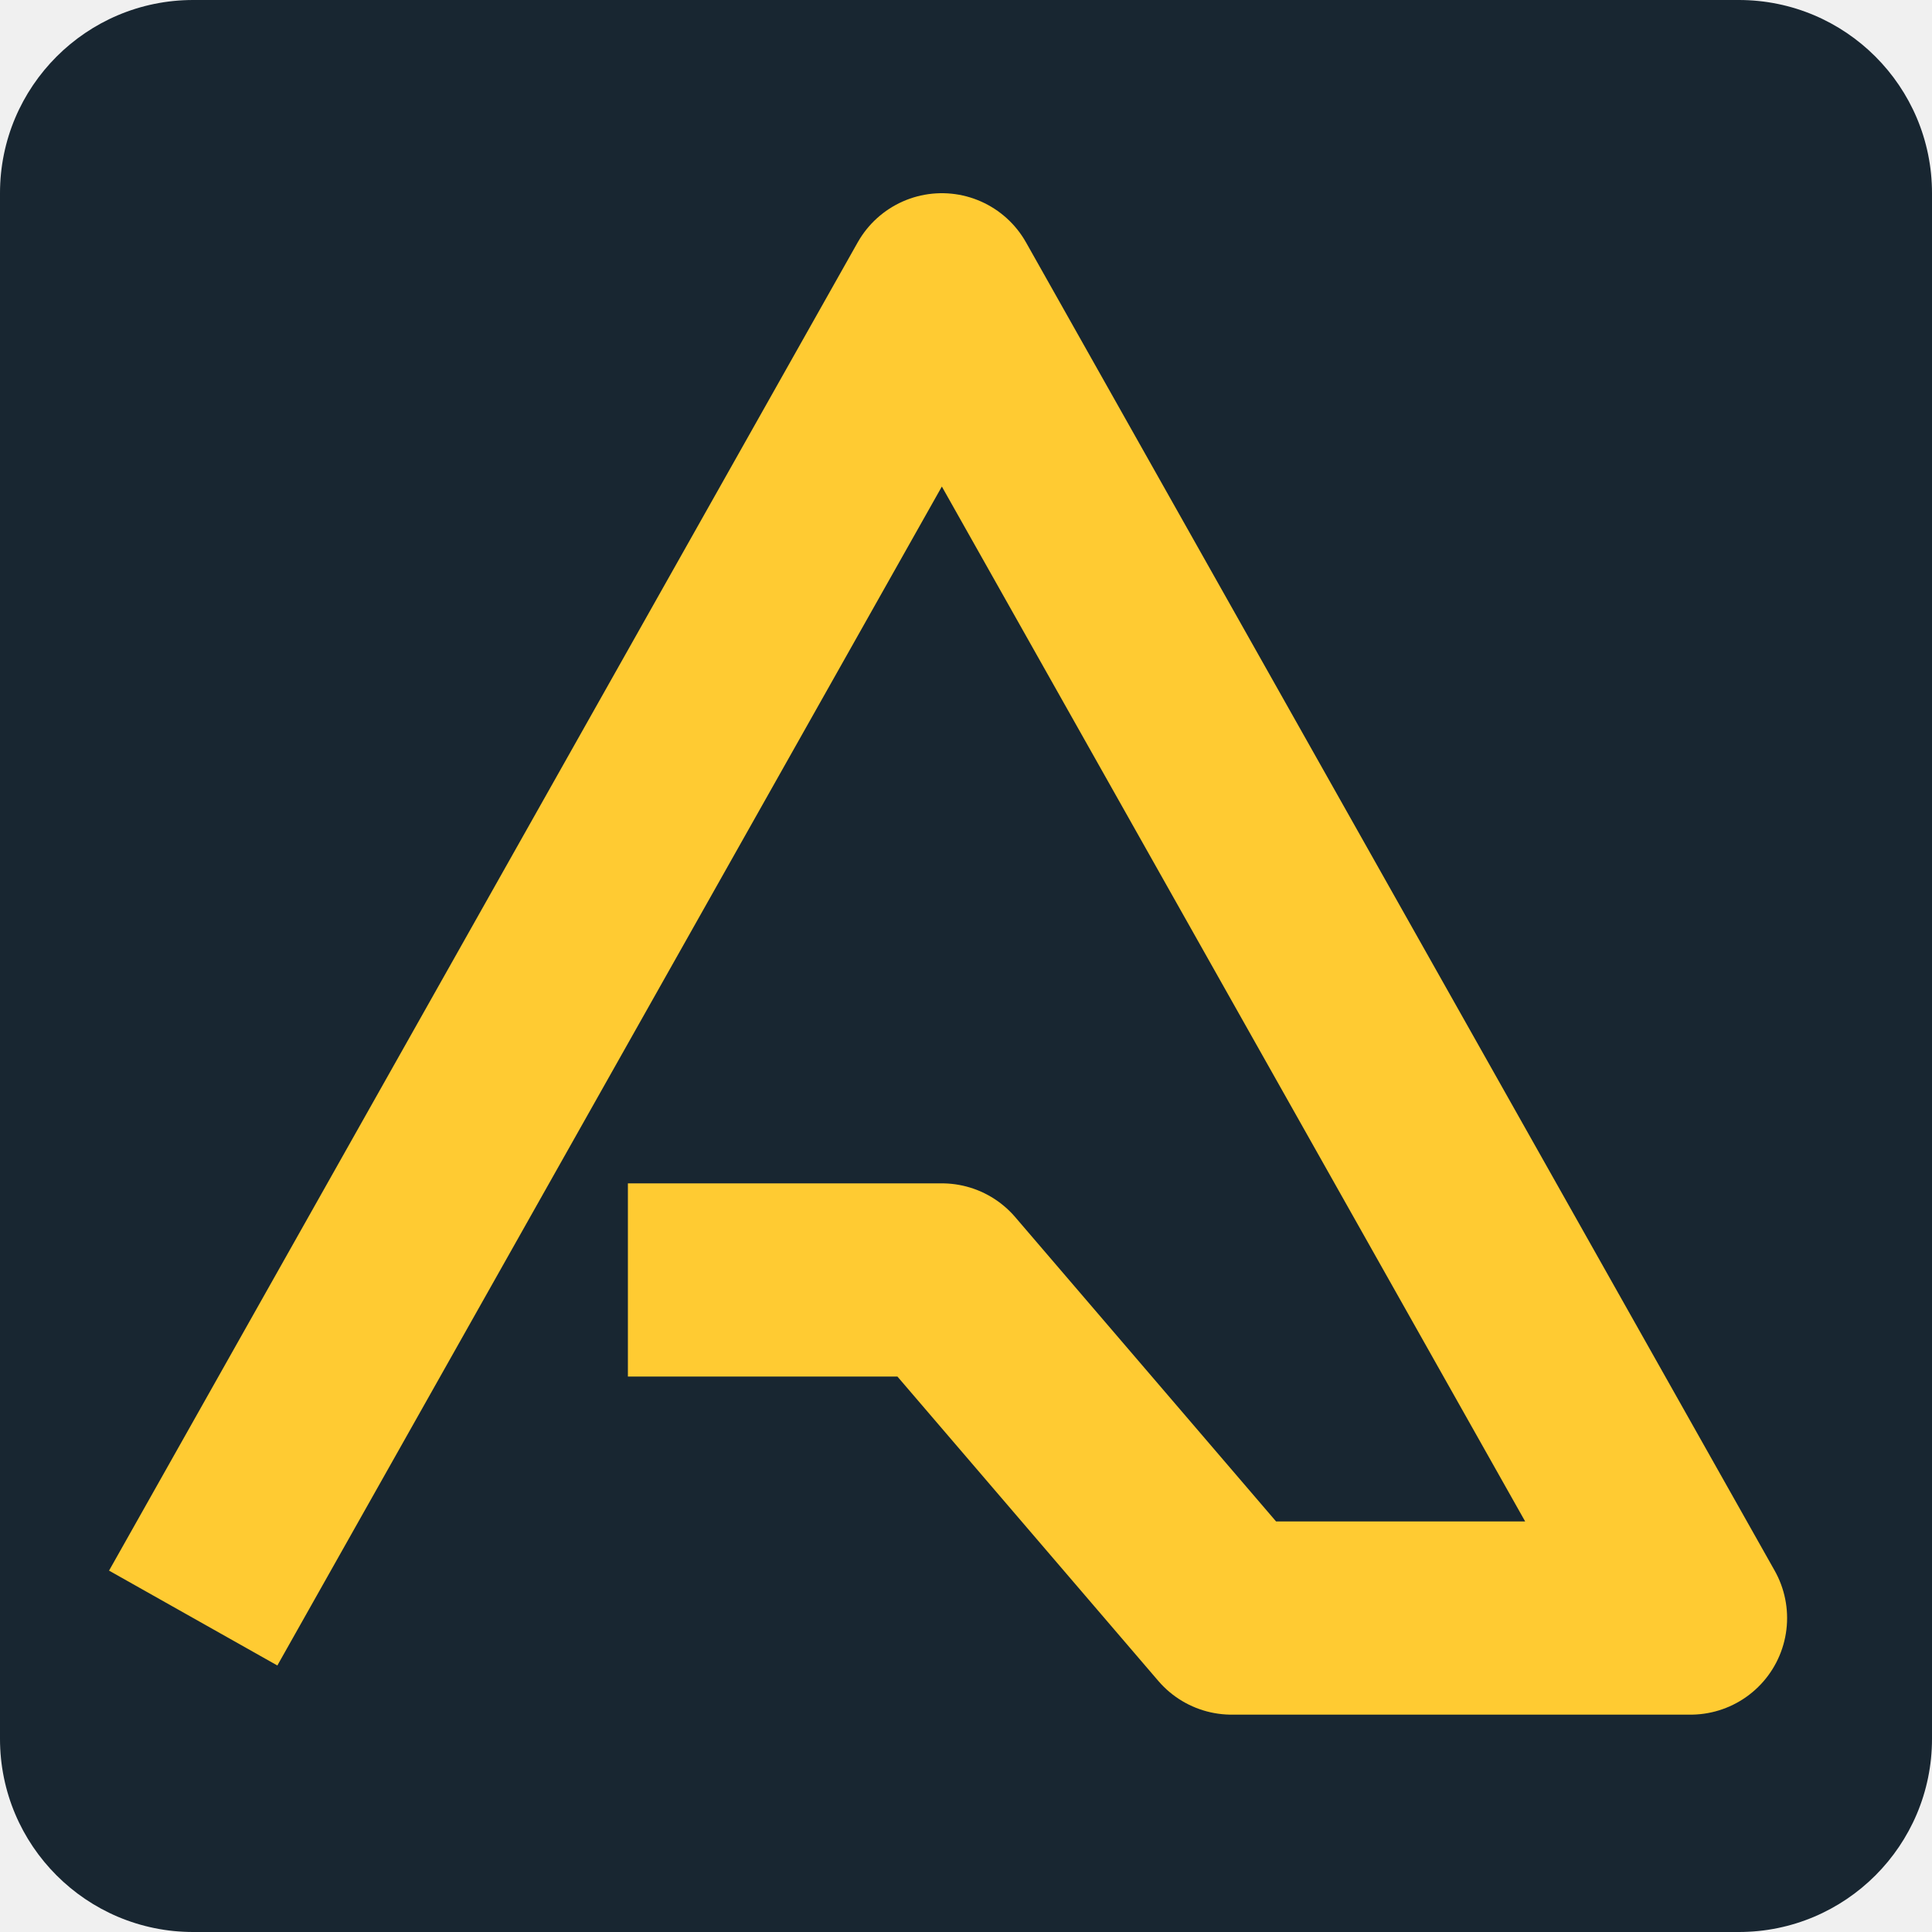
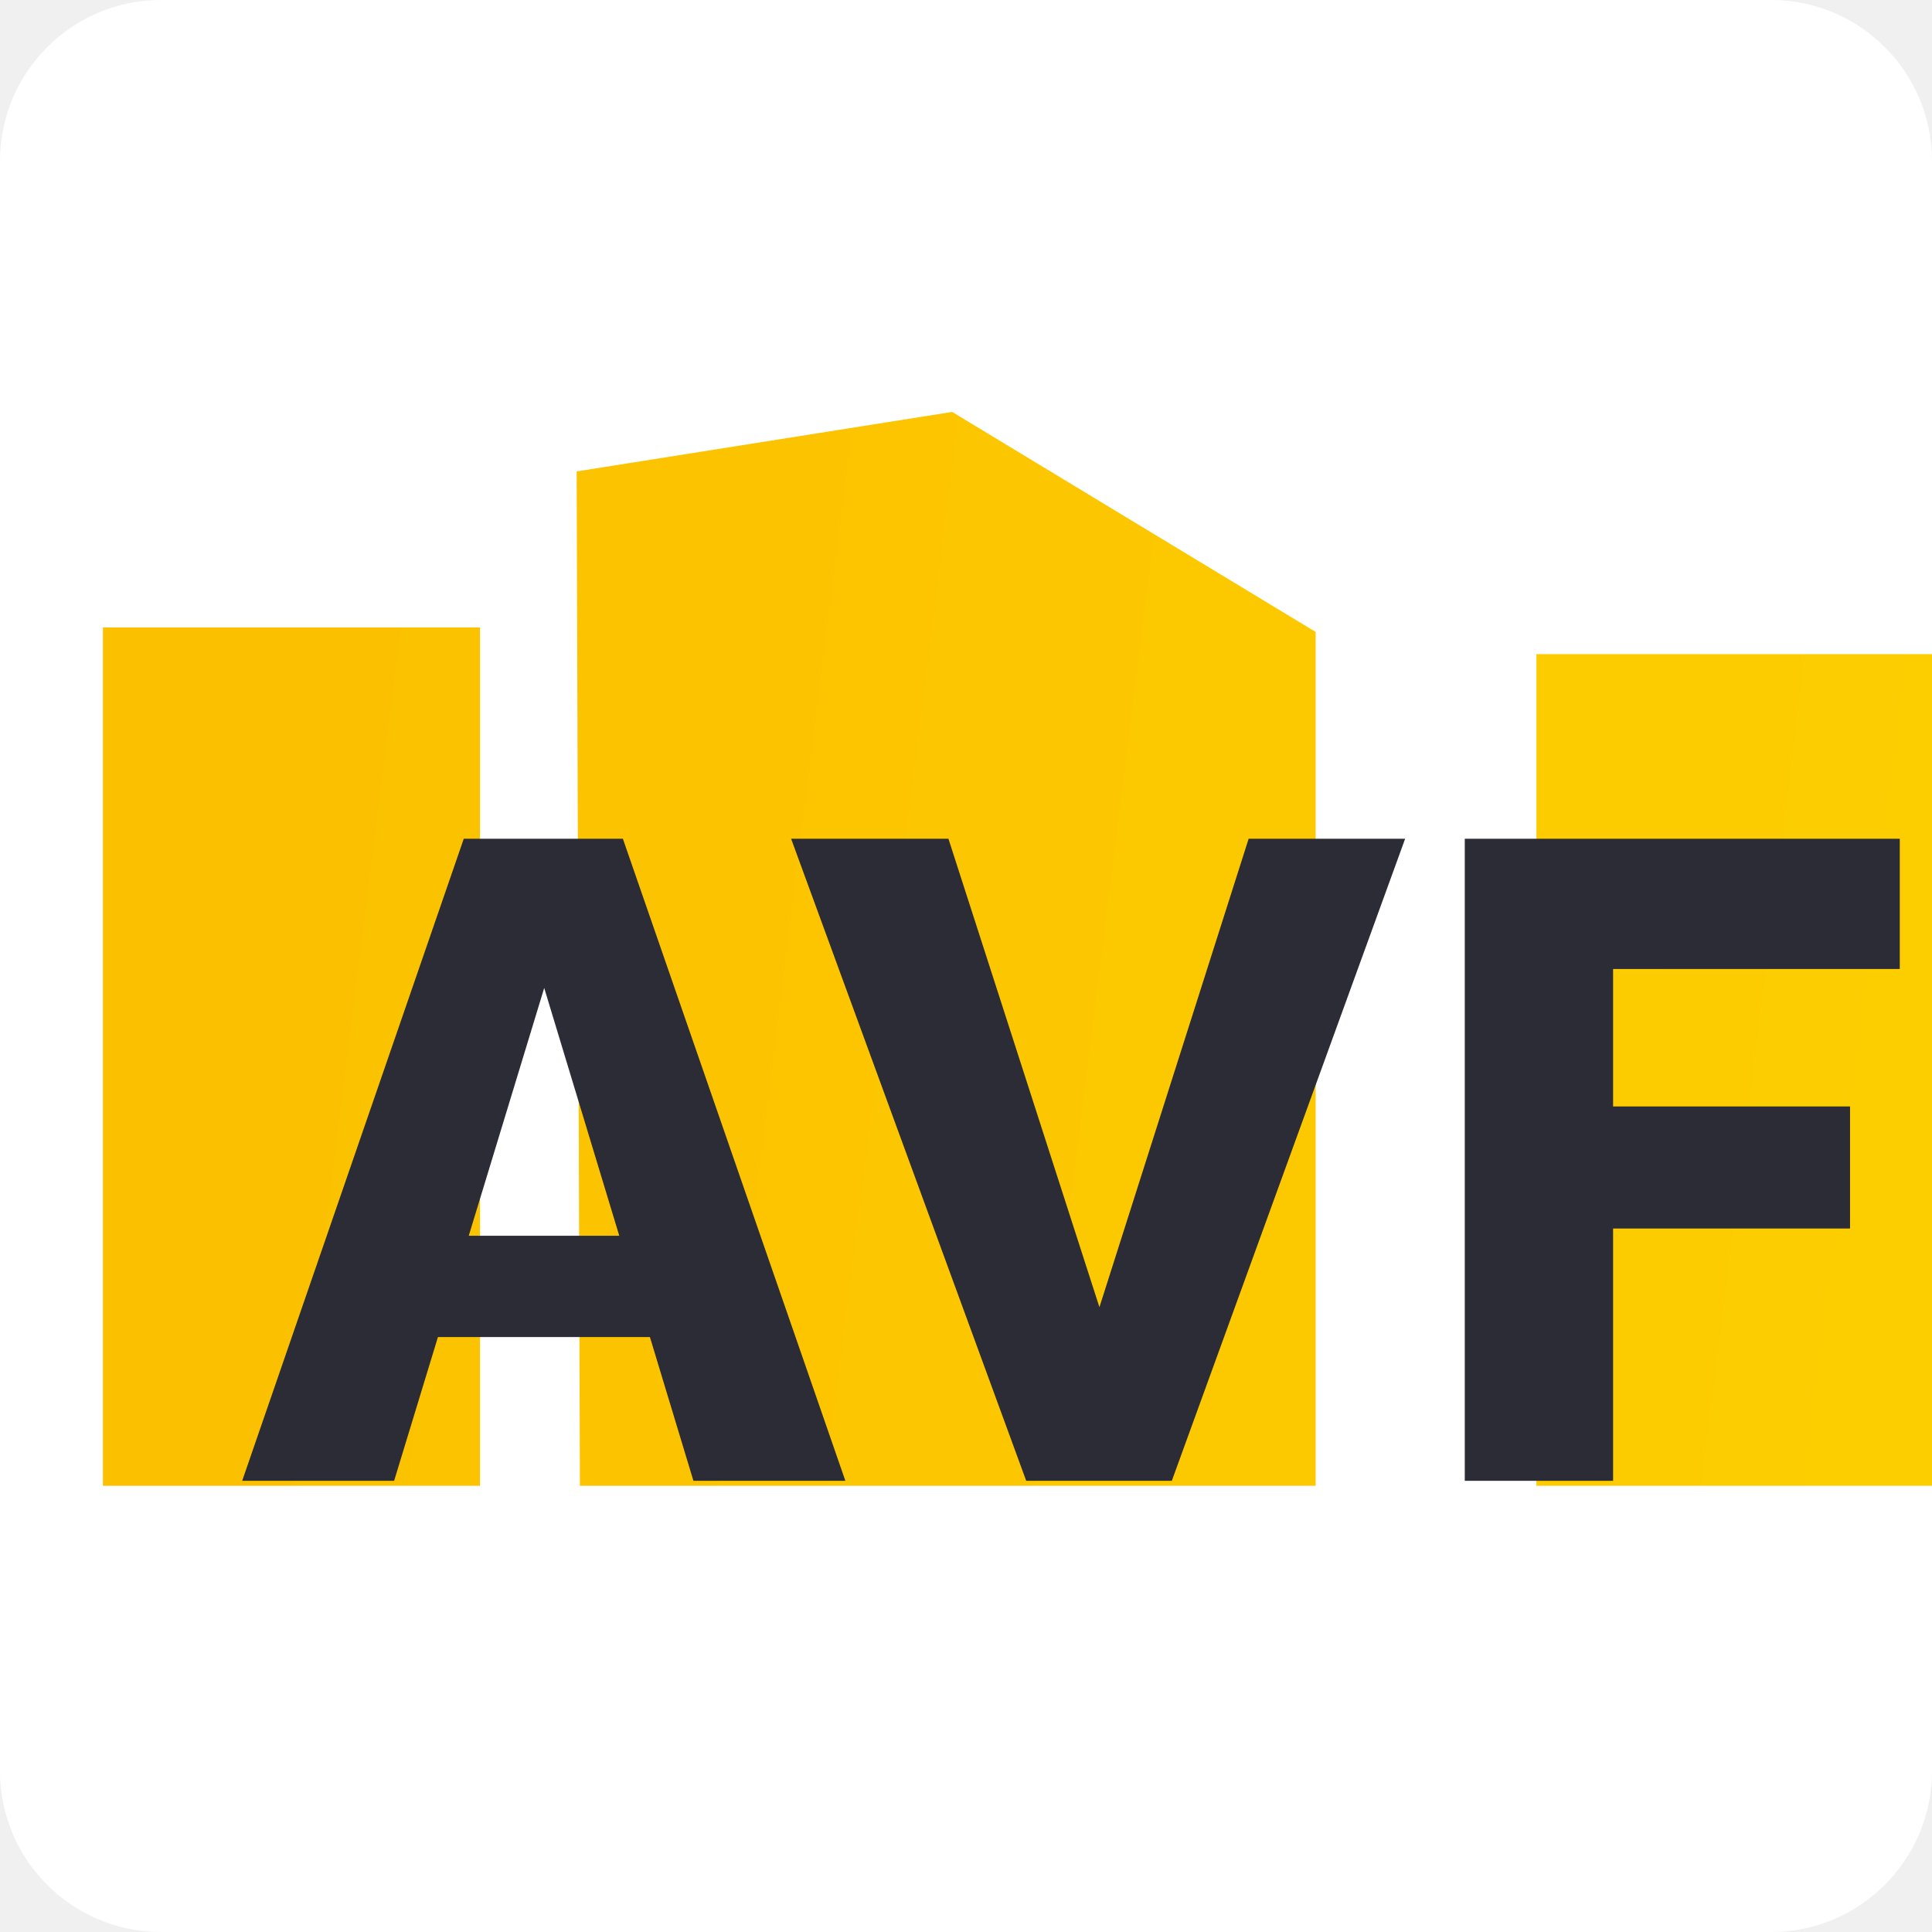
- <svg xmlns="http://www.w3.org/2000/svg" viewBox="0 0 80 80">
-   <rect width="80" height="80" rx="8" fill="#182631" />
-   <path d="M8 67 39 12 70 67H51L39 53H26" fill="none" stroke="#ffcb32" stroke-width="8" stroke-linejoin="round" />
+ <svg xmlns="http://www.w3.org/2000/svg" width="64" height="64" viewBox="37 13 144 144">
+   <rect x="37" y="13" width="144" height="144" rx="12" fill="white" />
+   <defs>
+     <clipPath id="clip-0">
+       <path clip-rule="nonzero" d="M 317 53 L 355 53 L 355 124 L 317 124 Z M 317 53 " />
+     </clipPath>
+     <clipPath id="clip-1">
+       <path clip-rule="nonzero" d="M 317.281 60.652 L 317.281 123.742 L 354.672 123.742 L 354.672 60.652 C 345.867 58.141 337.062 55.633 328.262 53.121 C 324.602 55.633 320.941 58.141 317.281 60.652 " />
+     </clipPath>
+     <linearGradient id="linear-pattern-0" gradientUnits="userSpaceOnUse" x1="0.665" y1="0" x2="0.758" y2="0" gradientTransform="matrix(467.7707, 44.02548, -44.02548, 467.7707, 2.897538, 58.3256)">
+       <stop offset="0" stop-color="rgb(99.457%, 86.174%, 0%)" stop-opacity="1" />
+       <stop offset="0.125" stop-color="rgb(99.466%, 86.284%, 0%)" stop-opacity="1" />
+       <stop offset="0.25" stop-color="rgb(99.484%, 86.507%, 0%)" stop-opacity="1" />
+       <stop offset="0.375" stop-color="rgb(99.504%, 86.728%, 0%)" stop-opacity="1" />
+       <stop offset="0.5" stop-color="rgb(99.522%, 86.951%, 0%)" stop-opacity="1" />
+       <stop offset="0.625" stop-color="rgb(99.541%, 87.172%, 0%)" stop-opacity="1" />
+       <stop offset="0.75" stop-color="rgb(99.561%, 87.395%, 0%)" stop-opacity="1" />
+       <stop offset="0.875" stop-color="rgb(99.579%, 87.616%, 0%)" stop-opacity="1" />
+       <stop offset="1" stop-color="rgb(99.599%, 87.839%, 0%)" stop-opacity="1" />
+     </linearGradient>
+     <clipPath id="clip-2">
+       <path clip-rule="nonzero" d="M 391 41 L 417 41 L 417 123 L 391 123 Z M 391 41 " />
+     </clipPath>
+     <clipPath id="clip-3">
+       <path clip-rule="nonzero" d="M 391.422 41.188 L 391.422 122.922 L 416.598 122.922 L 416.598 53.242 C 412.777 49.227 408.961 45.207 405.141 41.188 Z M 391.422 41.188 " />
+     </clipPath>
+     <linearGradient id="linear-pattern-1" gradientUnits="userSpaceOnUse" x1="0.816" y1="0" x2="0.885" y2="0" gradientTransform="matrix(467.7707, 44.02548, -44.02548, 467.7707, 6.159069, 45.14907)">
+       <stop offset="0" stop-color="rgb(99.701%, 89.038%, 0%)" stop-opacity="1" />
+       <stop offset="0.25" stop-color="rgb(99.715%, 89.203%, 0%)" stop-opacity="1" />
+       <stop offset="0.5" stop-color="rgb(99.742%, 89.534%, 0%)" stop-opacity="1" />
+       <stop offset="0.75" stop-color="rgb(99.771%, 89.865%, 0%)" stop-opacity="1" />
+       <stop offset="1" stop-color="rgb(99.799%, 90.198%, 0%)" stop-opacity="1" />
+     </linearGradient>
+     <clipPath id="clip-4">
+       <path clip-rule="nonzero" d="M 358 54 L 383 54 L 383 124 L 358 124 Z M 358 54 " />
+     </clipPath>
+     <clipPath id="clip-5">
+       <path clip-rule="nonzero" d="M 358.41 60.5 L 358.41 123.742 L 382.84 123.742 L 382.84 57.316 C 379.77 56.25 376.699 55.184 373.629 54.117 C 368.555 56.242 363.484 58.371 358.41 60.5 " />
+     </clipPath>
+     <linearGradient id="linear-pattern-2" gradientUnits="userSpaceOnUse" x1="0.753" y1="0" x2="0.818" y2="0" gradientTransform="matrix(467.7707, 44.02548, -44.02548, 467.7707, 3.230771, 54.785)">
+       <stop offset="0" stop-color="rgb(99.599%, 87.837%, 0%)" stop-opacity="1" />
+       <stop offset="0.25" stop-color="rgb(99.611%, 87.993%, 0%)" stop-opacity="1" />
+       <stop offset="0.5" stop-color="rgb(99.638%, 88.304%, 0%)" stop-opacity="1" />
+       <stop offset="0.75" stop-color="rgb(99.664%, 88.617%, 0%)" stop-opacity="1" />
+       <stop offset="1" stop-color="rgb(99.69%, 88.93%, 0%)" stop-opacity="1" />
+     </linearGradient>
+     <clipPath id="clip-6">
+       <path clip-rule="nonzero" d="M 276.648 41.055 L 313.543 41.055 L 313.543 123.742 L 276.648 123.742 Z M 276.648 41.055 " />
+     </clipPath>
+     <linearGradient id="linear-pattern-3" gradientUnits="userSpaceOnUse" x1="0.577" y1="0" x2="0.671" y2="0" gradientTransform="matrix(467.7707, 44.02548, -44.02548, 467.7707, 3.217422, 54.92683)">
+       <stop offset="0" stop-color="rgb(99.313%, 84.488%, 0%)" stop-opacity="1" />
+       <stop offset="0.125" stop-color="rgb(99.323%, 84.601%, 0%)" stop-opacity="1" />
+       <stop offset="0.25" stop-color="rgb(99.342%, 84.827%, 0%)" stop-opacity="1" />
+       <stop offset="0.375" stop-color="rgb(99.361%, 85.051%, 0%)" stop-opacity="1" />
+       <stop offset="0.5" stop-color="rgb(99.38%, 85.277%, 0%)" stop-opacity="1" />
+       <stop offset="0.625" stop-color="rgb(99.399%, 85.503%, 0%)" stop-opacity="1" />
+       <stop offset="0.75" stop-color="rgb(99.419%, 85.727%, 0%)" stop-opacity="1" />
+       <stop offset="0.875" stop-color="rgb(99.437%, 85.953%, 0%)" stop-opacity="1" />
+       <stop offset="1" stop-color="rgb(99.457%, 86.179%, 0%)" stop-opacity="1" />
+     </linearGradient>
+     <clipPath id="clip-7">
+       <path clip-rule="nonzero" d="M 151.516 61.758 L 206.355 61.758 L 206.355 123.742 L 151.516 123.742 Z M 151.516 61.758 " />
+     </clipPath>
+     <linearGradient id="linear-pattern-4" gradientUnits="userSpaceOnUse" x1="0.316" y1="0" x2="0.444" y2="0" gradientTransform="matrix(467.7707, 44.02548, -44.02548, 467.7707, 1.2318, 76.02407)">
+       <stop offset="0" stop-color="rgb(98.891%, 79.52%, 0%)" stop-opacity="1" />
+       <stop offset="0.125" stop-color="rgb(98.903%, 79.672%, 0%)" stop-opacity="1" />
+       <stop offset="0.25" stop-color="rgb(98.929%, 79.977%, 0%)" stop-opacity="1" />
+       <stop offset="0.375" stop-color="rgb(98.955%, 80.284%, 0%)" stop-opacity="1" />
+       <stop offset="0.5" stop-color="rgb(98.981%, 80.589%, 0%)" stop-opacity="1" />
+       <stop offset="0.625" stop-color="rgb(99.007%, 80.896%, 0%)" stop-opacity="1" />
+       <stop offset="0.75" stop-color="rgb(99.033%, 81.201%, 0%)" stop-opacity="1" />
+       <stop offset="0.875" stop-color="rgb(99.059%, 81.508%, 0%)" stop-opacity="1" />
+       <stop offset="1" stop-color="rgb(99.084%, 81.813%, 0%)" stop-opacity="1" />
+     </linearGradient>
+     <clipPath id="clip-8">
+       <path clip-rule="nonzero" d="M 216 58 L 260 58 L 260 124 L 216 124 Z M 216 58 " />
+     </clipPath>
+     <clipPath id="clip-9">
+       <path clip-rule="nonzero" d="M 216.074 69.234 L 216.074 123.742 L 259.16 123.742 L 259.16 69.234 C 256.27 65.691 253.379 62.148 250.484 58.605 C 239.016 62.148 227.547 65.691 216.074 69.234 " />
+     </clipPath>
+     <linearGradient id="linear-pattern-5" gradientUnits="userSpaceOnUse" x1="0.452" y1="0" x2="0.556" y2="0" gradientTransform="matrix(467.7707, 44.02548, -44.02548, 467.7707, 1.855983, 69.39213)">
+       <stop offset="0" stop-color="rgb(99.11%, 82.112%, 0%)" stop-opacity="1" />
+       <stop offset="0.125" stop-color="rgb(99.121%, 82.236%, 0%)" stop-opacity="1" />
+       <stop offset="0.25" stop-color="rgb(99.142%, 82.483%, 0%)" stop-opacity="1" />
+       <stop offset="0.375" stop-color="rgb(99.164%, 82.732%, 0%)" stop-opacity="1" />
+       <stop offset="0.5" stop-color="rgb(99.185%, 82.98%, 0%)" stop-opacity="1" />
+       <stop offset="0.625" stop-color="rgb(99.207%, 83.228%, 0%)" stop-opacity="1" />
+       <stop offset="0.75" stop-color="rgb(99.226%, 83.476%, 0%)" stop-opacity="1" />
+       <stop offset="0.875" stop-color="rgb(99.248%, 83.725%, 0%)" stop-opacity="1" />
+       <stop offset="1" stop-color="rgb(99.269%, 83.972%, 0%)" stop-opacity="1" />
+     </linearGradient>
+     <clipPath id="clip-10">
+       <path clip-rule="nonzero" d="M 44 59 L 73 59 L 73 124 L 44 124 Z M 44 59 " />
+     </clipPath>
+     <clipPath id="clip-11">
+       <path clip-rule="nonzero" d="M 44.672 59.762 L 44.672 123.742 L 72.777 123.742 C 72.777 118.18 72.777 112.613 72.777 107.051 C 72.777 91.285 72.777 75.523 72.777 59.762 Z M 44.672 59.762 " />
+     </clipPath>
+     <linearGradient id="linear-pattern-6" gradientUnits="userSpaceOnUse" x1="0.087" y1="0" x2="0.159" y2="0" gradientTransform="matrix(467.7708, 44.02549, -44.02549, 467.7708, 1.105444, 86.32892)">
+       <stop offset="0" stop-color="rgb(98.52%, 75.168%, 0%)" stop-opacity="1" />
+       <stop offset="0.25" stop-color="rgb(98.534%, 75.339%, 0%)" stop-opacity="1" />
+       <stop offset="0.5" stop-color="rgb(98.563%, 75.684%, 0%)" stop-opacity="1" />
+       <stop offset="0.75" stop-color="rgb(98.593%, 76.027%, 0%)" stop-opacity="1" />
+       <stop offset="1" stop-color="rgb(98.622%, 76.372%, 0%)" stop-opacity="1" />
+     </linearGradient>
+     <clipPath id="clip-12">
+       <path clip-rule="nonzero" d="M 79 43 L 136 43 L 136 124 L 79 124 Z M 79 43 " />
+     </clipPath>
+     <clipPath id="clip-13">
+       <path clip-rule="nonzero" d="M 79.98 48.137 C 80.062 73.336 80.141 98.539 80.223 123.742 L 135.062 123.742 L 135.062 60.102 C 126.031 54.633 117 49.168 107.969 43.703 C 98.641 45.18 89.312 46.656 79.98 48.137 " />
+     </clipPath>
+     <linearGradient id="linear-pattern-7" gradientUnits="userSpaceOnUse" x1="0.16" y1="0" x2="0.293" y2="0" gradientTransform="matrix(467.7707, 44.02548, -44.02548, 467.7707, 1.328972, 74.99161)">
+       <stop offset="0" stop-color="rgb(98.639%, 76.564%, 0%)" stop-opacity="1" />
+       <stop offset="0.125" stop-color="rgb(98.653%, 76.721%, 0%)" stop-opacity="1" />
+       <stop offset="0.25" stop-color="rgb(98.679%, 77.037%, 0%)" stop-opacity="1" />
+       <stop offset="0.375" stop-color="rgb(98.706%, 77.353%, 0%)" stop-opacity="1" />
+       <stop offset="0.5" stop-color="rgb(98.732%, 77.669%, 0%)" stop-opacity="1" />
+       <stop offset="0.625" stop-color="rgb(98.759%, 77.985%, 0%)" stop-opacity="1" />
+       <stop offset="0.75" stop-color="rgb(98.787%, 78.3%, 0%)" stop-opacity="1" />
+       <stop offset="0.875" stop-color="rgb(98.813%, 78.616%, 0%)" stop-opacity="1" />
+       <stop offset="1" stop-color="rgb(98.84%, 78.932%, 0%)" stop-opacity="1" />
+     </linearGradient>
+   </defs>
+   <g clip-path="url(#clip-0)">
+     <g clip-path="url(#clip-1)">
+       <path fill-rule="nonzero" fill="url(#linear-pattern-0)" d="M 317.609 49.633 L 310.691 123.121 L 354.344 127.23 L 361.262 53.738 Z M 317.609 49.633 " />
+     </g>
+   </g>
+   <g clip-path="url(#clip-2)">
+     <g clip-path="url(#clip-3)">
+       <path fill-rule="nonzero" fill="url(#linear-pattern-1)" d="M 391.641 38.84 L 383.797 122.203 L 416.375 125.27 L 424.223 41.906 Z M 391.641 38.84 " />
+     </g>
+   </g>
+   <g clip-path="url(#clip-4)">
+     <g clip-path="url(#clip-5)">
+       <path fill-rule="nonzero" fill="url(#linear-pattern-2)" d="M 358.625 51.84 L 351.914 123.129 L 382.625 126.02 L 389.336 54.73 Z M 358.625 51.84 " />
+     </g>
+   </g>
+   <g clip-path="url(#clip-6)">
+     <path fill-rule="nonzero" fill="url(#linear-pattern-3)" d="M 276.973 37.613 L 268.938 123.016 L 313.219 127.184 L 321.258 41.781 Z M 276.973 37.613 " />
+   </g>
+   <g clip-path="url(#clip-7)">
+     <path fill-rule="nonzero" fill="url(#linear-pattern-4)" d="M 151.996 56.641 L 145.73 123.199 L 205.875 128.859 L 212.137 62.301 Z M 151.996 56.641 " />
+   </g>
+   <g clip-path="url(#clip-8)">
+     <g clip-path="url(#clip-9)">
+       <path fill-rule="nonzero" fill="url(#linear-pattern-5)" d="M 216.453 54.586 L 210 123.172 L 258.785 127.762 L 265.238 59.176 Z M 216.453 54.586 " />
+     </g>
+   </g>
+   <g clip-path="url(#clip-10)">
+     <g clip-path="url(#clip-11)">
+       <path fill-rule="nonzero" fill="url(#linear-pattern-6)" d="M 44.918 57.141 L 38.703 123.18 L 72.531 126.363 L 78.746 60.324 Z M 44.918 57.141 " />
+     </g>
+   </g>
+   <g clip-path="url(#clip-12)">
+     <g clip-path="url(#clip-13)">
+       <path fill-rule="nonzero" fill="url(#linear-pattern-7)" d="M 80.465 38.566 L 72.516 123.039 L 134.578 128.879 L 142.527 44.406 Z M 80.465 38.566 " />
+     </g>
+   </g>
+   <path fill-rule="nonzero" fill="rgb(16.899%, 17.299%, 21.199%)" fill-opacity="1" d="M 83.156 105.105 L 77.562 86.637 L 71.938 105.105 Z M 71.566 75.516 L 83.426 75.516 L 100.008 123.371 L 88.684 123.371 L 85.441 112.656 L 69.641 112.656 L 66.375 123.371 L 55.051 123.371 Z M 71.566 75.516 " />
+   <path fill-rule="nonzero" fill="rgb(16.899%, 17.299%, 21.199%)" fill-opacity="1" d="M 107.691 75.516 L 118.945 110.43 L 130.066 75.516 L 141.73 75.516 L 124.34 123.371 L 113.488 123.371 L 95.965 75.516 Z M 107.691 75.516 " />
+   <path fill-rule="nonzero" fill="rgb(16.899%, 17.299%, 21.199%)" fill-opacity="1" d="M 146.176 123.371 L 146.176 75.516 L 178.598 75.516 L 178.598 85.223 L 157.23 85.223 L 157.23 95.469 L 174.891 95.469 L 174.891 104.566 L 157.23 104.566 L 157.23 123.371 Z M 146.176 123.371 " />
+   <path fill-rule="nonzero" fill="rgb(16.899%, 17.299%, 21.199%)" fill-opacity="1" d="M 218.766 104.77 L 208.793 104.77 L 208.793 99.105 L 225.172 99.105 L 225.172 123.371 L 218.766 123.371 Z M 204.883 123.707 C 201.738 123.707 198.793 123.059 196.051 121.754 C 193.312 120.453 190.918 118.664 188.875 116.395 C 186.832 114.125 185.234 111.52 184.09 108.578 C 182.941 105.633 182.371 102.523 182.371 99.242 C 182.371 95.961 182.941 92.883 184.09 90.008 C 185.234 87.133 186.832 84.582 188.875 82.359 C 190.918 80.133 193.324 78.379 196.086 77.102 C 198.852 75.82 201.848 75.18 205.086 75.18 C 209.668 75.18 213.52 76.133 216.645 78.043 C 219.766 79.953 222.113 82.48 223.688 85.625 L 217.891 89.805 C 216.586 87.199 214.789 85.246 212.5 83.941 C 210.207 82.637 207.691 81.988 204.949 81.988 C 202.656 81.988 200.602 82.457 198.781 83.402 C 196.961 84.344 195.402 85.637 194.098 87.277 C 192.793 88.918 191.793 90.781 191.098 92.871 C 190.402 94.961 190.055 97.152 190.055 99.445 C 190.055 101.871 190.434 104.141 191.199 106.25 C 191.965 108.363 193.043 110.219 194.434 111.812 C 195.828 113.406 197.469 114.656 199.355 115.551 C 201.242 116.453 203.266 116.902 205.422 116.902 C 208.07 116.902 210.578 116.238 212.938 114.914 C 215.297 113.586 217.508 111.598 219.574 108.949 L 219.574 116.629 C 215.398 121.348 210.5 123.707 204.883 123.707 " />
+   <path fill-rule="nonzero" fill="rgb(16.899%, 17.299%, 21.199%)" fill-opacity="1" d="M 241.414 100.051 L 254.555 100.051 C 255.949 100.051 257.184 99.637 258.262 98.805 C 259.344 97.973 260.195 96.883 260.824 95.535 C 261.453 94.188 261.77 92.703 261.77 91.086 C 261.77 89.422 261.398 87.918 260.656 86.57 C 259.914 85.223 258.98 84.156 257.859 83.367 C 256.734 82.582 255.5 82.191 254.152 82.191 L 241.414 82.191 Z M 233.797 123.371 L 233.797 75.516 L 254.625 75.516 C 256.781 75.516 258.758 75.965 260.555 76.863 C 262.352 77.766 263.914 78.953 265.238 80.438 C 266.562 81.918 267.598 83.594 268.34 85.457 C 269.082 87.324 269.453 89.199 269.453 91.086 C 269.453 93.242 269.07 95.277 268.305 97.188 C 267.543 99.098 266.453 100.746 265.039 102.141 C 263.621 103.531 261.969 104.543 260.082 105.172 L 271.34 123.371 L 262.848 123.371 L 252.469 106.723 L 241.414 106.723 L 241.414 123.371 Z M 233.797 123.371 " />
+   <path fill-rule="nonzero" fill="rgb(16.899%, 17.299%, 21.199%)" fill-opacity="1" d="M 282.934 99.441 C 282.934 101.734 283.281 103.926 283.977 106.016 C 284.672 108.105 285.684 109.969 287.008 111.609 C 288.336 113.25 289.93 114.543 291.797 115.484 C 293.66 116.43 295.781 116.898 298.164 116.898 C 300.59 116.898 302.746 116.406 304.637 115.418 C 306.523 114.43 308.117 113.094 309.422 111.406 C 310.723 109.723 311.711 107.848 312.387 105.781 C 313.059 103.715 313.398 101.602 313.398 99.441 C 313.398 97.152 313.035 94.973 312.32 92.906 C 311.598 90.84 310.566 88.984 309.219 87.344 C 307.871 85.707 306.262 84.414 304.398 83.469 C 302.535 82.527 300.457 82.055 298.164 82.055 C 295.691 82.055 293.523 82.547 291.66 83.539 C 289.797 84.527 288.211 85.852 286.91 87.512 C 285.605 89.176 284.617 91.043 283.941 93.109 C 283.27 95.176 282.934 97.289 282.934 99.441 M 298.031 123.707 C 294.66 123.707 291.582 123.035 288.797 121.688 C 286.008 120.34 283.594 118.508 281.551 116.191 C 279.504 113.879 277.934 111.273 276.832 108.375 C 275.73 105.477 275.18 102.5 275.18 99.441 C 275.18 96.254 275.766 93.211 276.934 90.309 C 278.102 87.414 279.73 84.828 281.82 82.559 C 283.91 80.293 286.336 78.492 289.098 77.168 C 291.863 75.844 294.906 75.18 298.23 75.18 C 301.691 75.18 304.805 75.879 307.566 77.27 C 310.332 78.664 312.723 80.527 314.746 82.863 C 316.766 85.199 318.316 87.805 319.395 90.68 C 320.473 93.559 321.012 96.523 321.012 99.578 C 321.012 102.723 320.449 105.746 319.328 108.645 C 318.203 111.543 316.598 114.129 314.508 116.395 C 312.418 118.664 309.992 120.453 307.23 121.754 C 304.465 123.059 301.398 123.707 298.031 123.707 " />
+   <path fill-rule="nonzero" fill="rgb(16.899%, 17.299%, 21.199%)" fill-opacity="1" d="M 348.852 123.707 C 345.031 123.707 341.809 123.059 339.18 121.754 C 336.551 120.449 334.438 118.676 332.844 116.43 C 331.246 114.184 330.078 111.621 329.336 108.746 C 328.598 105.871 328.227 102.883 328.227 99.781 L 328.227 75.516 L 335.84 75.516 L 335.84 99.781 C 335.84 101.98 336.055 104.105 336.48 106.148 C 336.91 108.195 337.617 110.023 338.605 111.645 C 339.594 113.262 340.918 114.543 342.582 115.484 C 344.242 116.43 346.312 116.898 348.781 116.898 C 351.344 116.898 353.457 116.43 355.117 115.484 C 356.781 114.543 358.117 113.238 359.129 111.574 C 360.141 109.914 360.859 108.07 361.285 106.051 C 361.711 104.027 361.926 101.938 361.926 99.781 L 361.926 75.516 L 369.543 75.516 L 369.543 99.781 C 369.543 103.062 369.148 106.148 368.363 109.051 C 367.574 111.945 366.363 114.496 364.723 116.699 C 363.082 118.898 360.949 120.617 358.32 121.855 C 355.691 123.09 352.535 123.707 348.852 123.707 " />
+   <path fill-rule="nonzero" fill="rgb(16.899%, 17.299%, 21.199%)" fill-opacity="1" d="M 387.203 100.051 L 399.602 100.051 C 400.996 100.051 402.23 99.656 403.309 98.871 C 404.391 98.086 405.242 97.008 405.871 95.637 C 406.5 94.266 406.816 92.727 406.816 91.02 C 406.816 89.266 406.453 87.727 405.738 86.402 C 405.016 85.078 404.086 84.043 402.938 83.301 C 401.793 82.559 400.57 82.191 399.266 82.191 L 387.203 82.191 Z M 379.586 123.371 L 379.586 75.516 L 399.672 75.516 C 401.828 75.516 403.805 75.965 405.602 76.863 C 407.398 77.766 408.973 78.953 410.32 80.438 C 411.668 81.918 412.699 83.594 413.422 85.457 C 414.141 87.324 414.5 89.199 414.5 91.086 C 414.5 93.738 413.902 96.254 412.711 98.633 C 411.52 101.02 409.848 102.961 407.691 104.465 C 405.535 105.969 402.996 106.723 400.074 106.723 L 387.203 106.723 L 387.203 123.371 Z M 379.586 123.371 " />
</svg>
